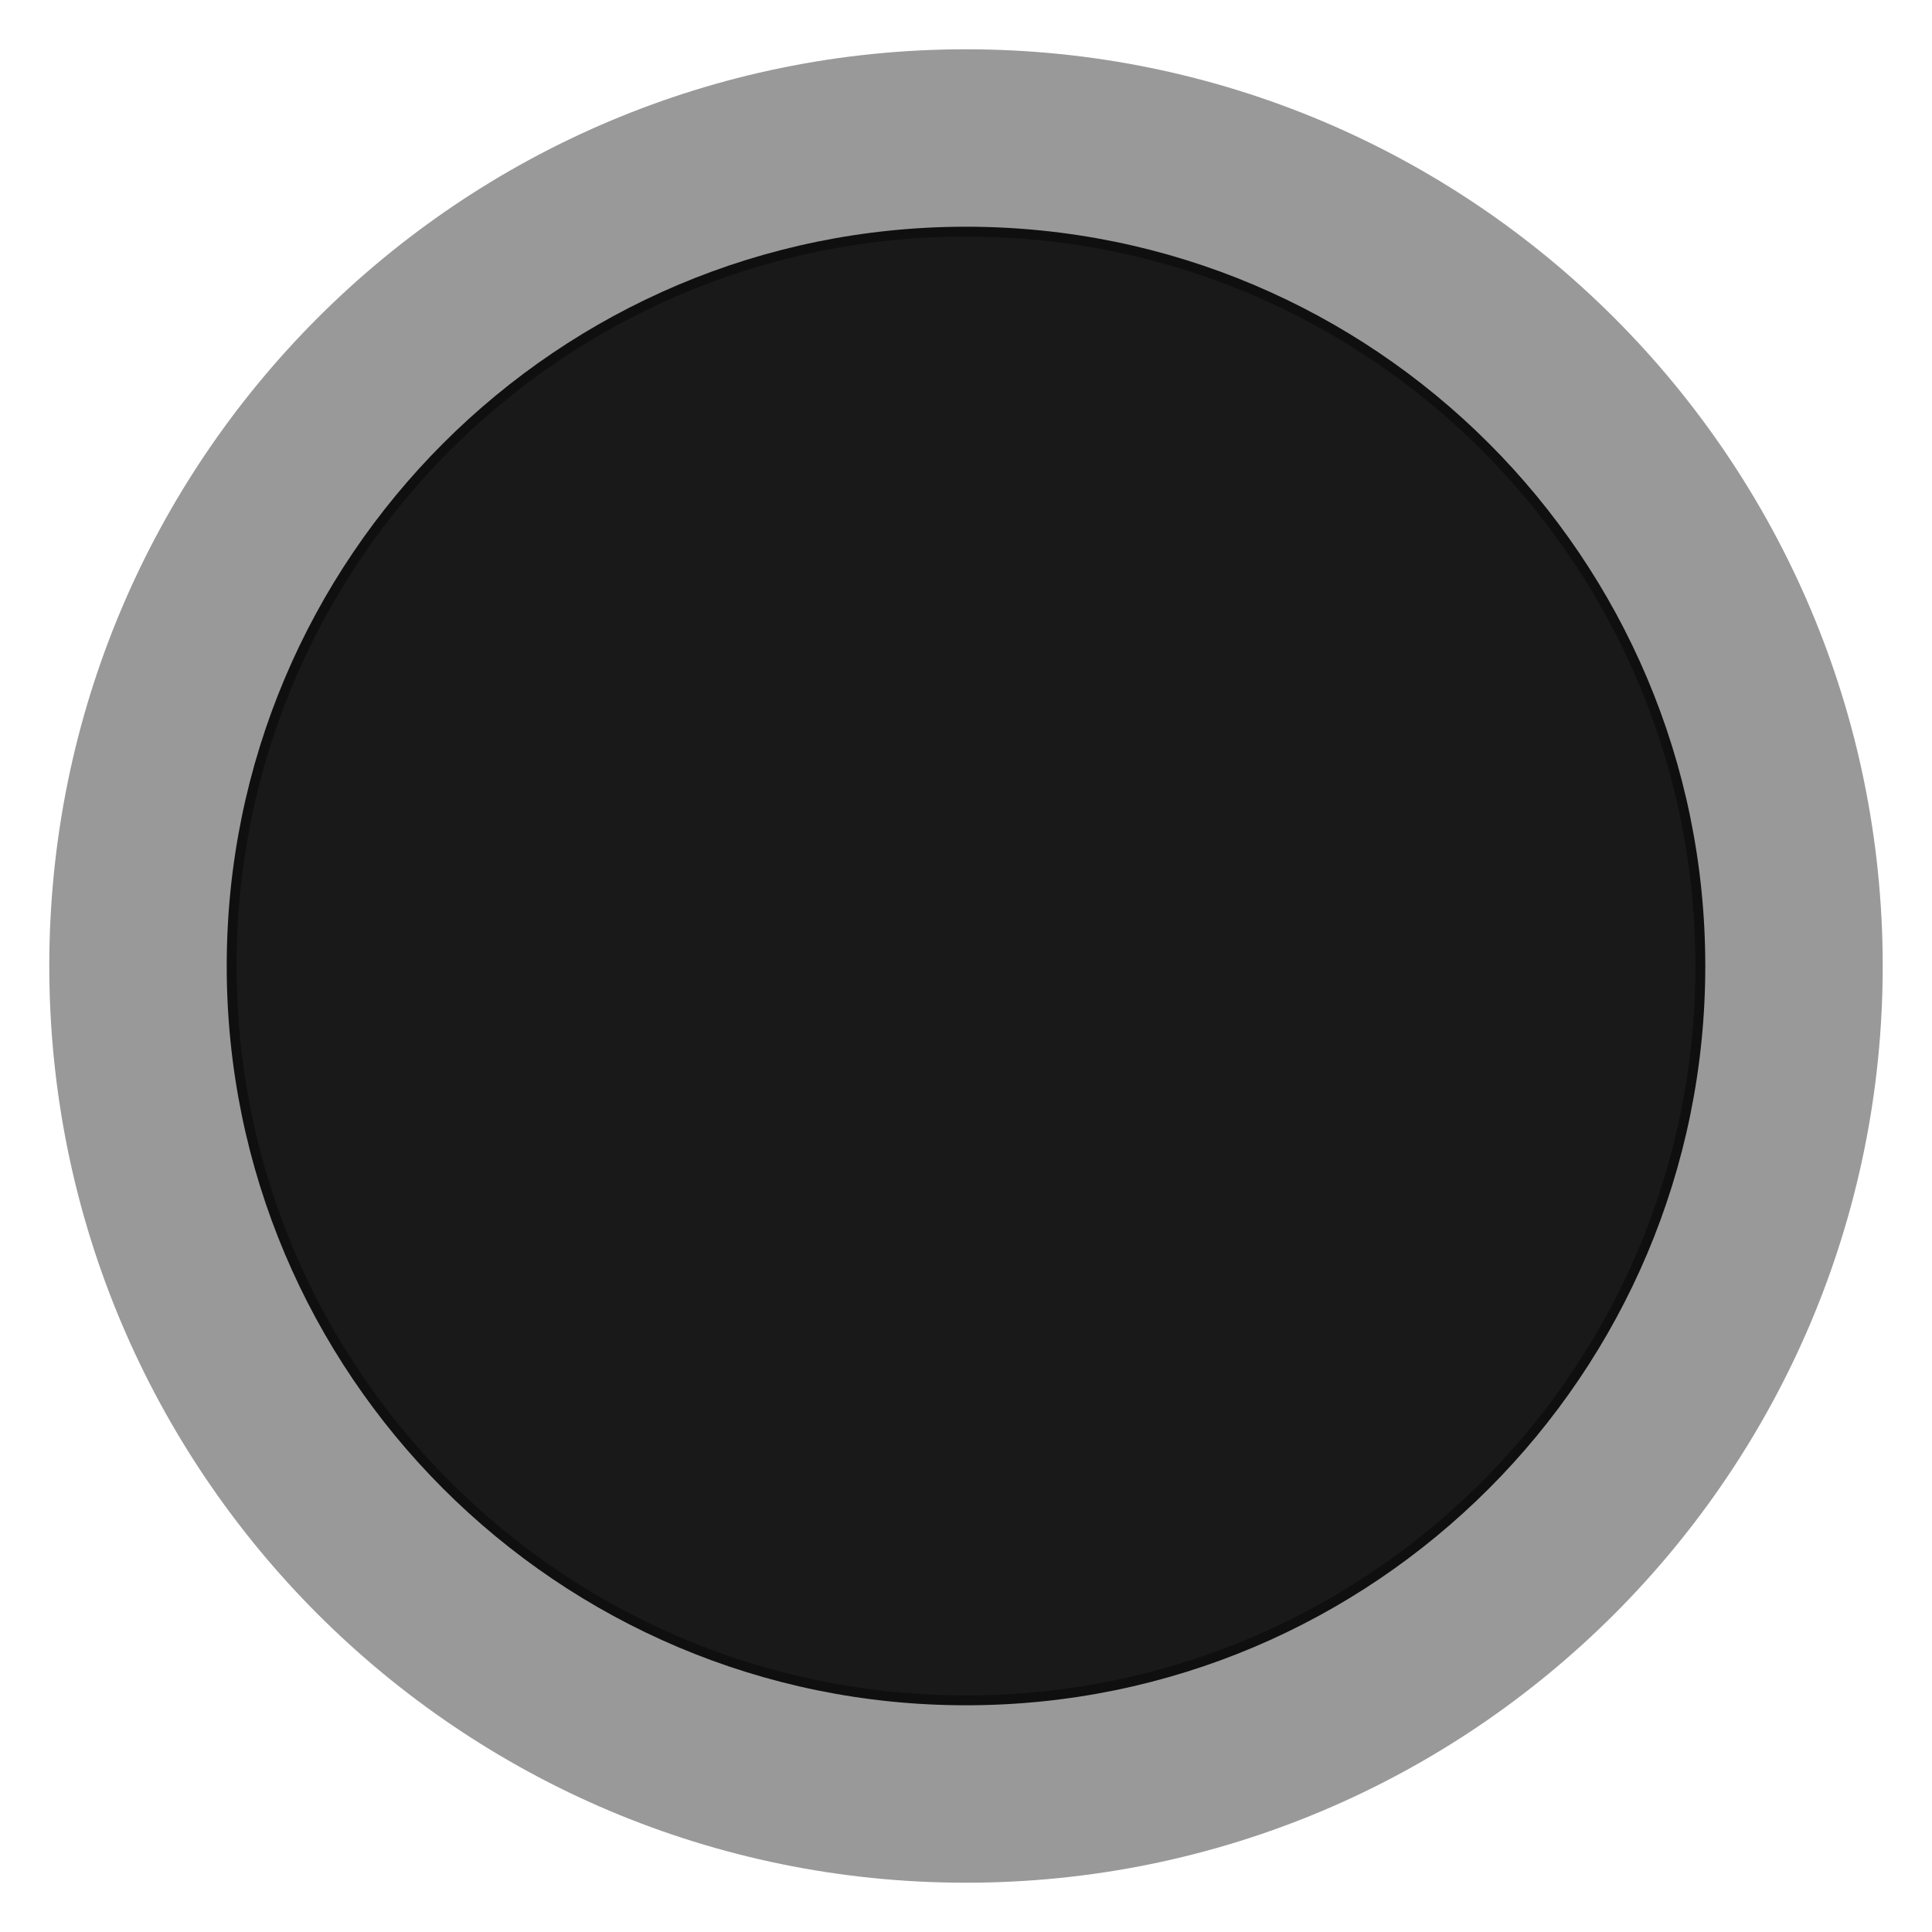
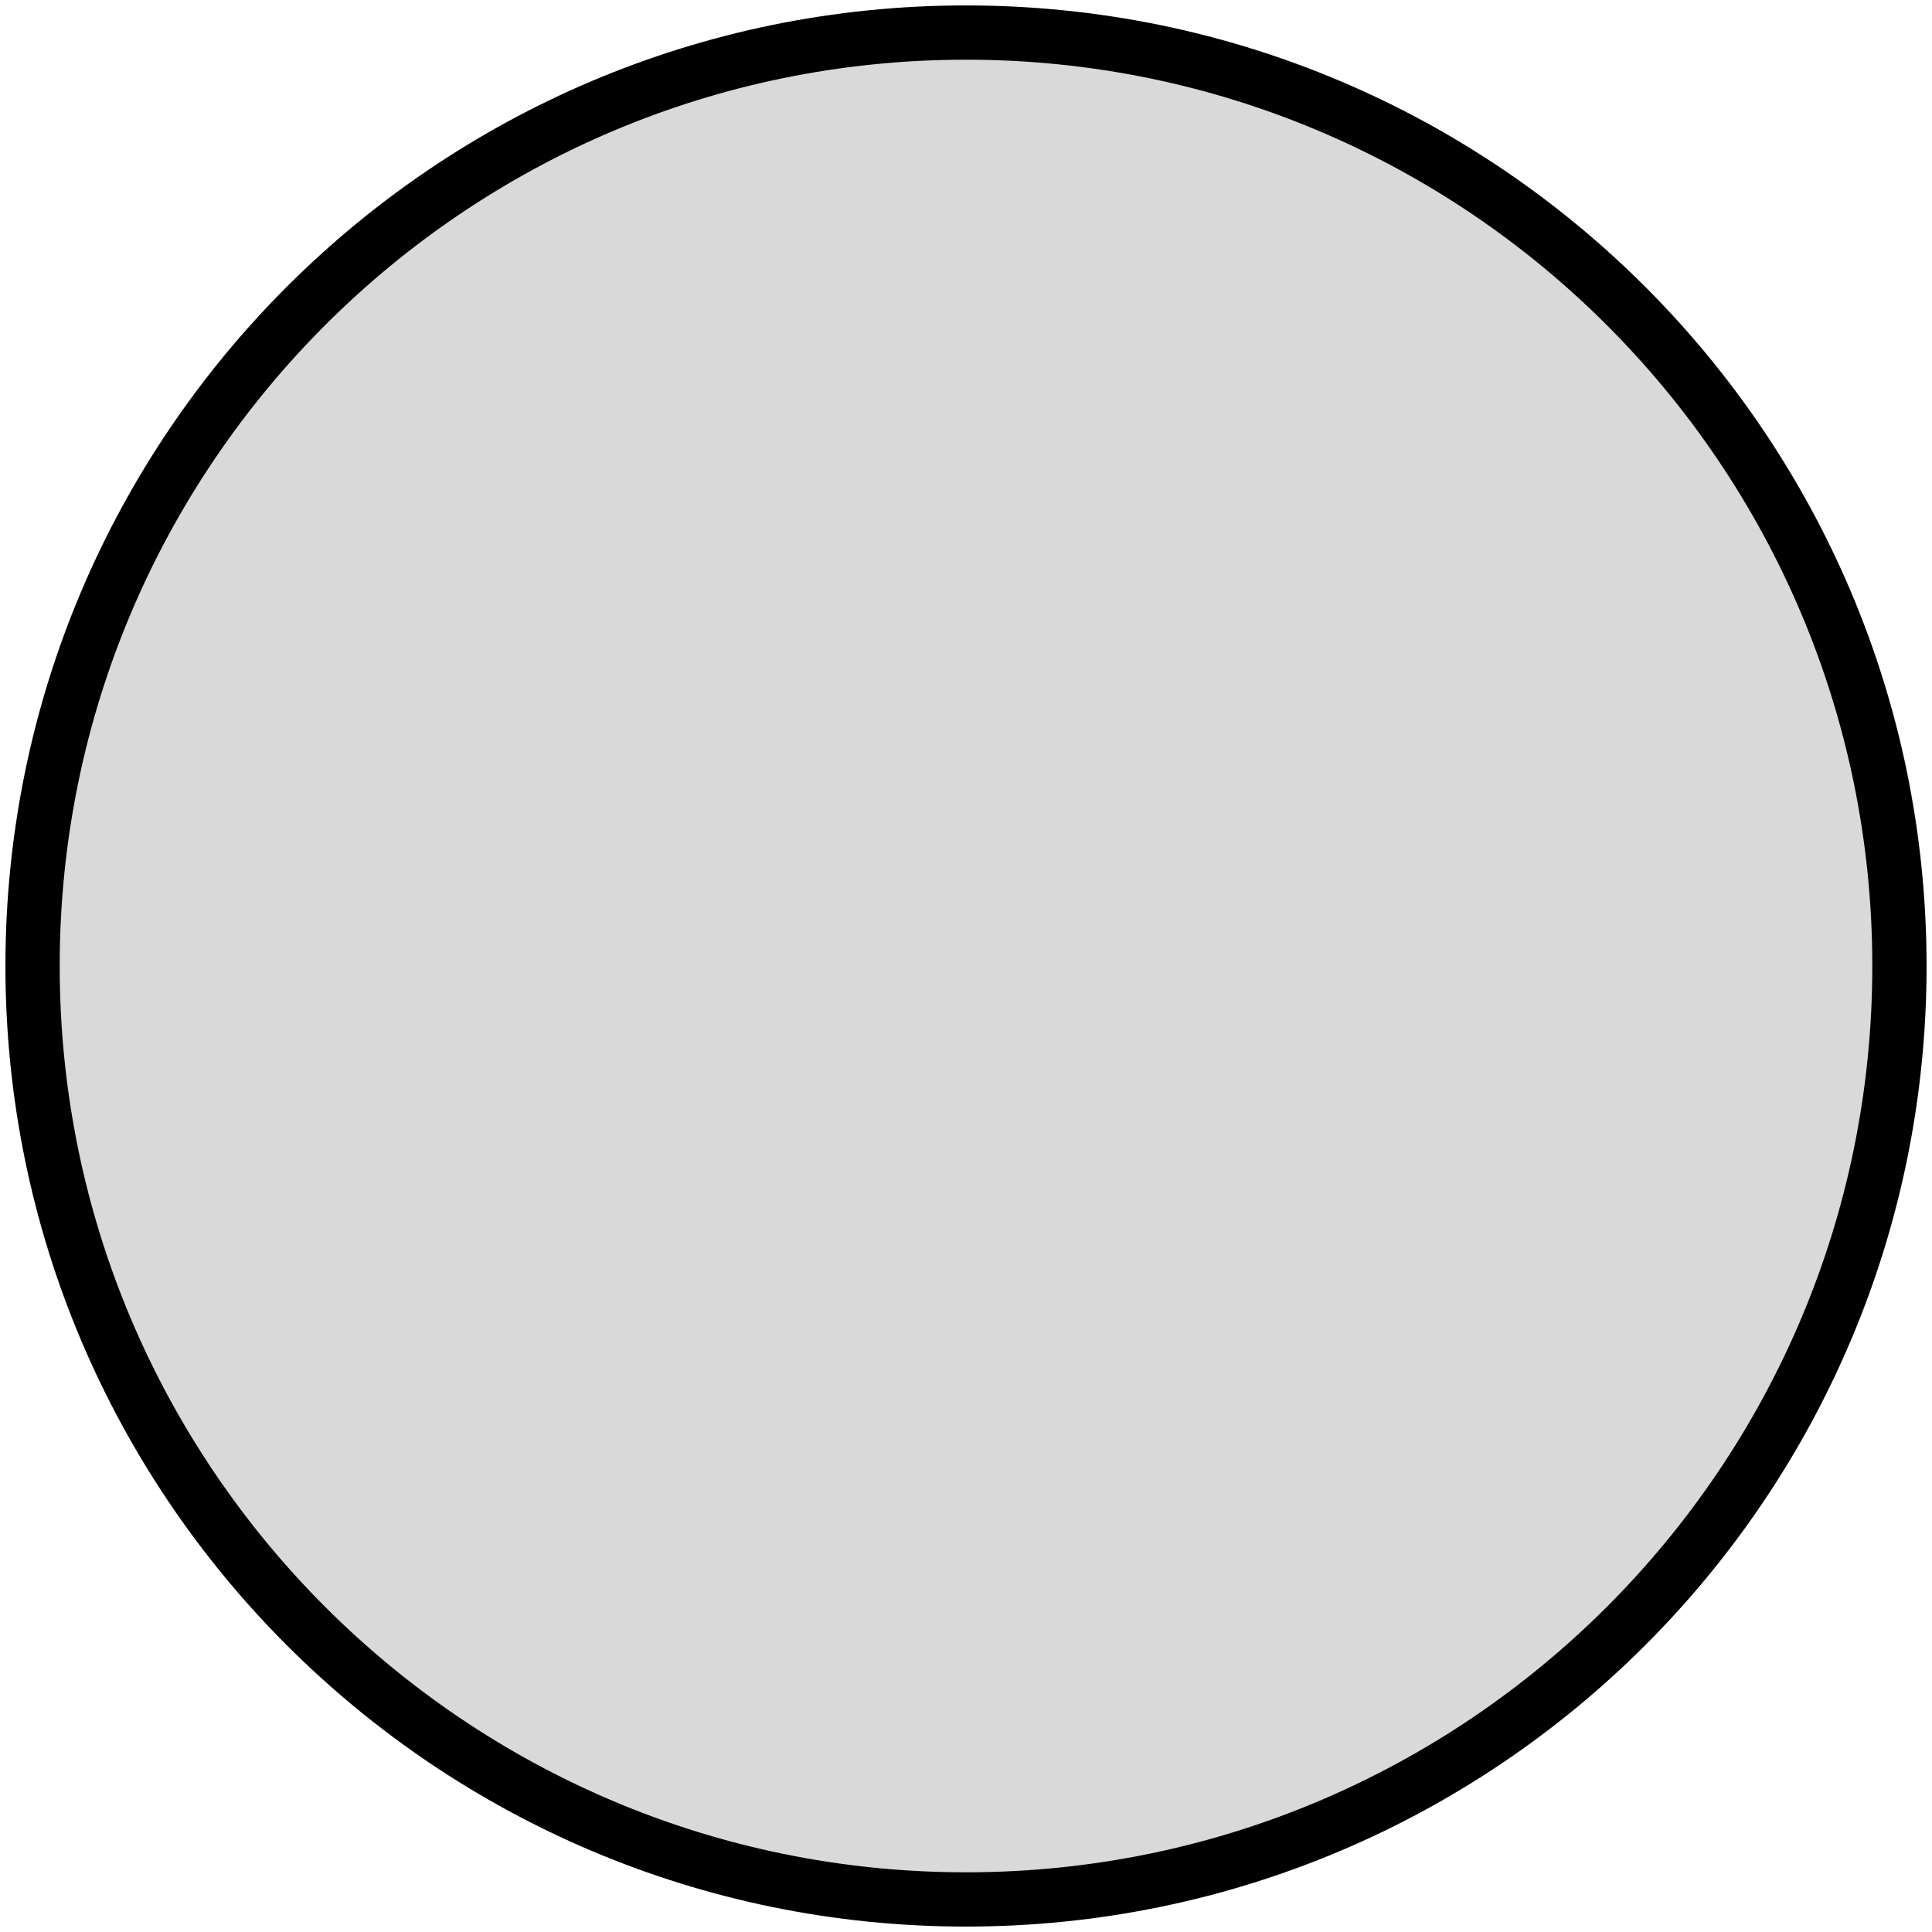
- <svg xmlns="http://www.w3.org/2000/svg" width="196px" height="196px" viewBox="0 0 196 196" version="1.1">
-   <defs />
-   <g id="Page-1" stroke="none" stroke-width="1" fill="none" fill-rule="evenodd">
-     <g id="cluster" transform="translate(9, 9)">
-       <g id="path-1-link" transform="translate(10, 10)" fill-opacity="0.9" fill="#000000">
-         <circle id="path-1" cx="79" cy="79" r="75" />
-       </g>
-       <circle id="Oval" stroke-opacity="0.4" stroke="#000000" stroke-width="19" cx="89" cy="89" r="83.5" />
+ <svg xmlns="http://www.w3.org/2000/svg" width="178px" height="178px" viewBox="0 0 178 178" version="1.1">
+   <g id="Page-1" stroke="none" stroke-width="1" fill="none" fill-rule="evenodd" fill-opacity="0.15">
+     <g id="cluster" transform="translate(5, 5)" fill="#000000" stroke="#000000" stroke-width="5">
+       <circle id="Oval" cx="84" cy="84" r="86" />
    </g>
  </g>
</svg>
